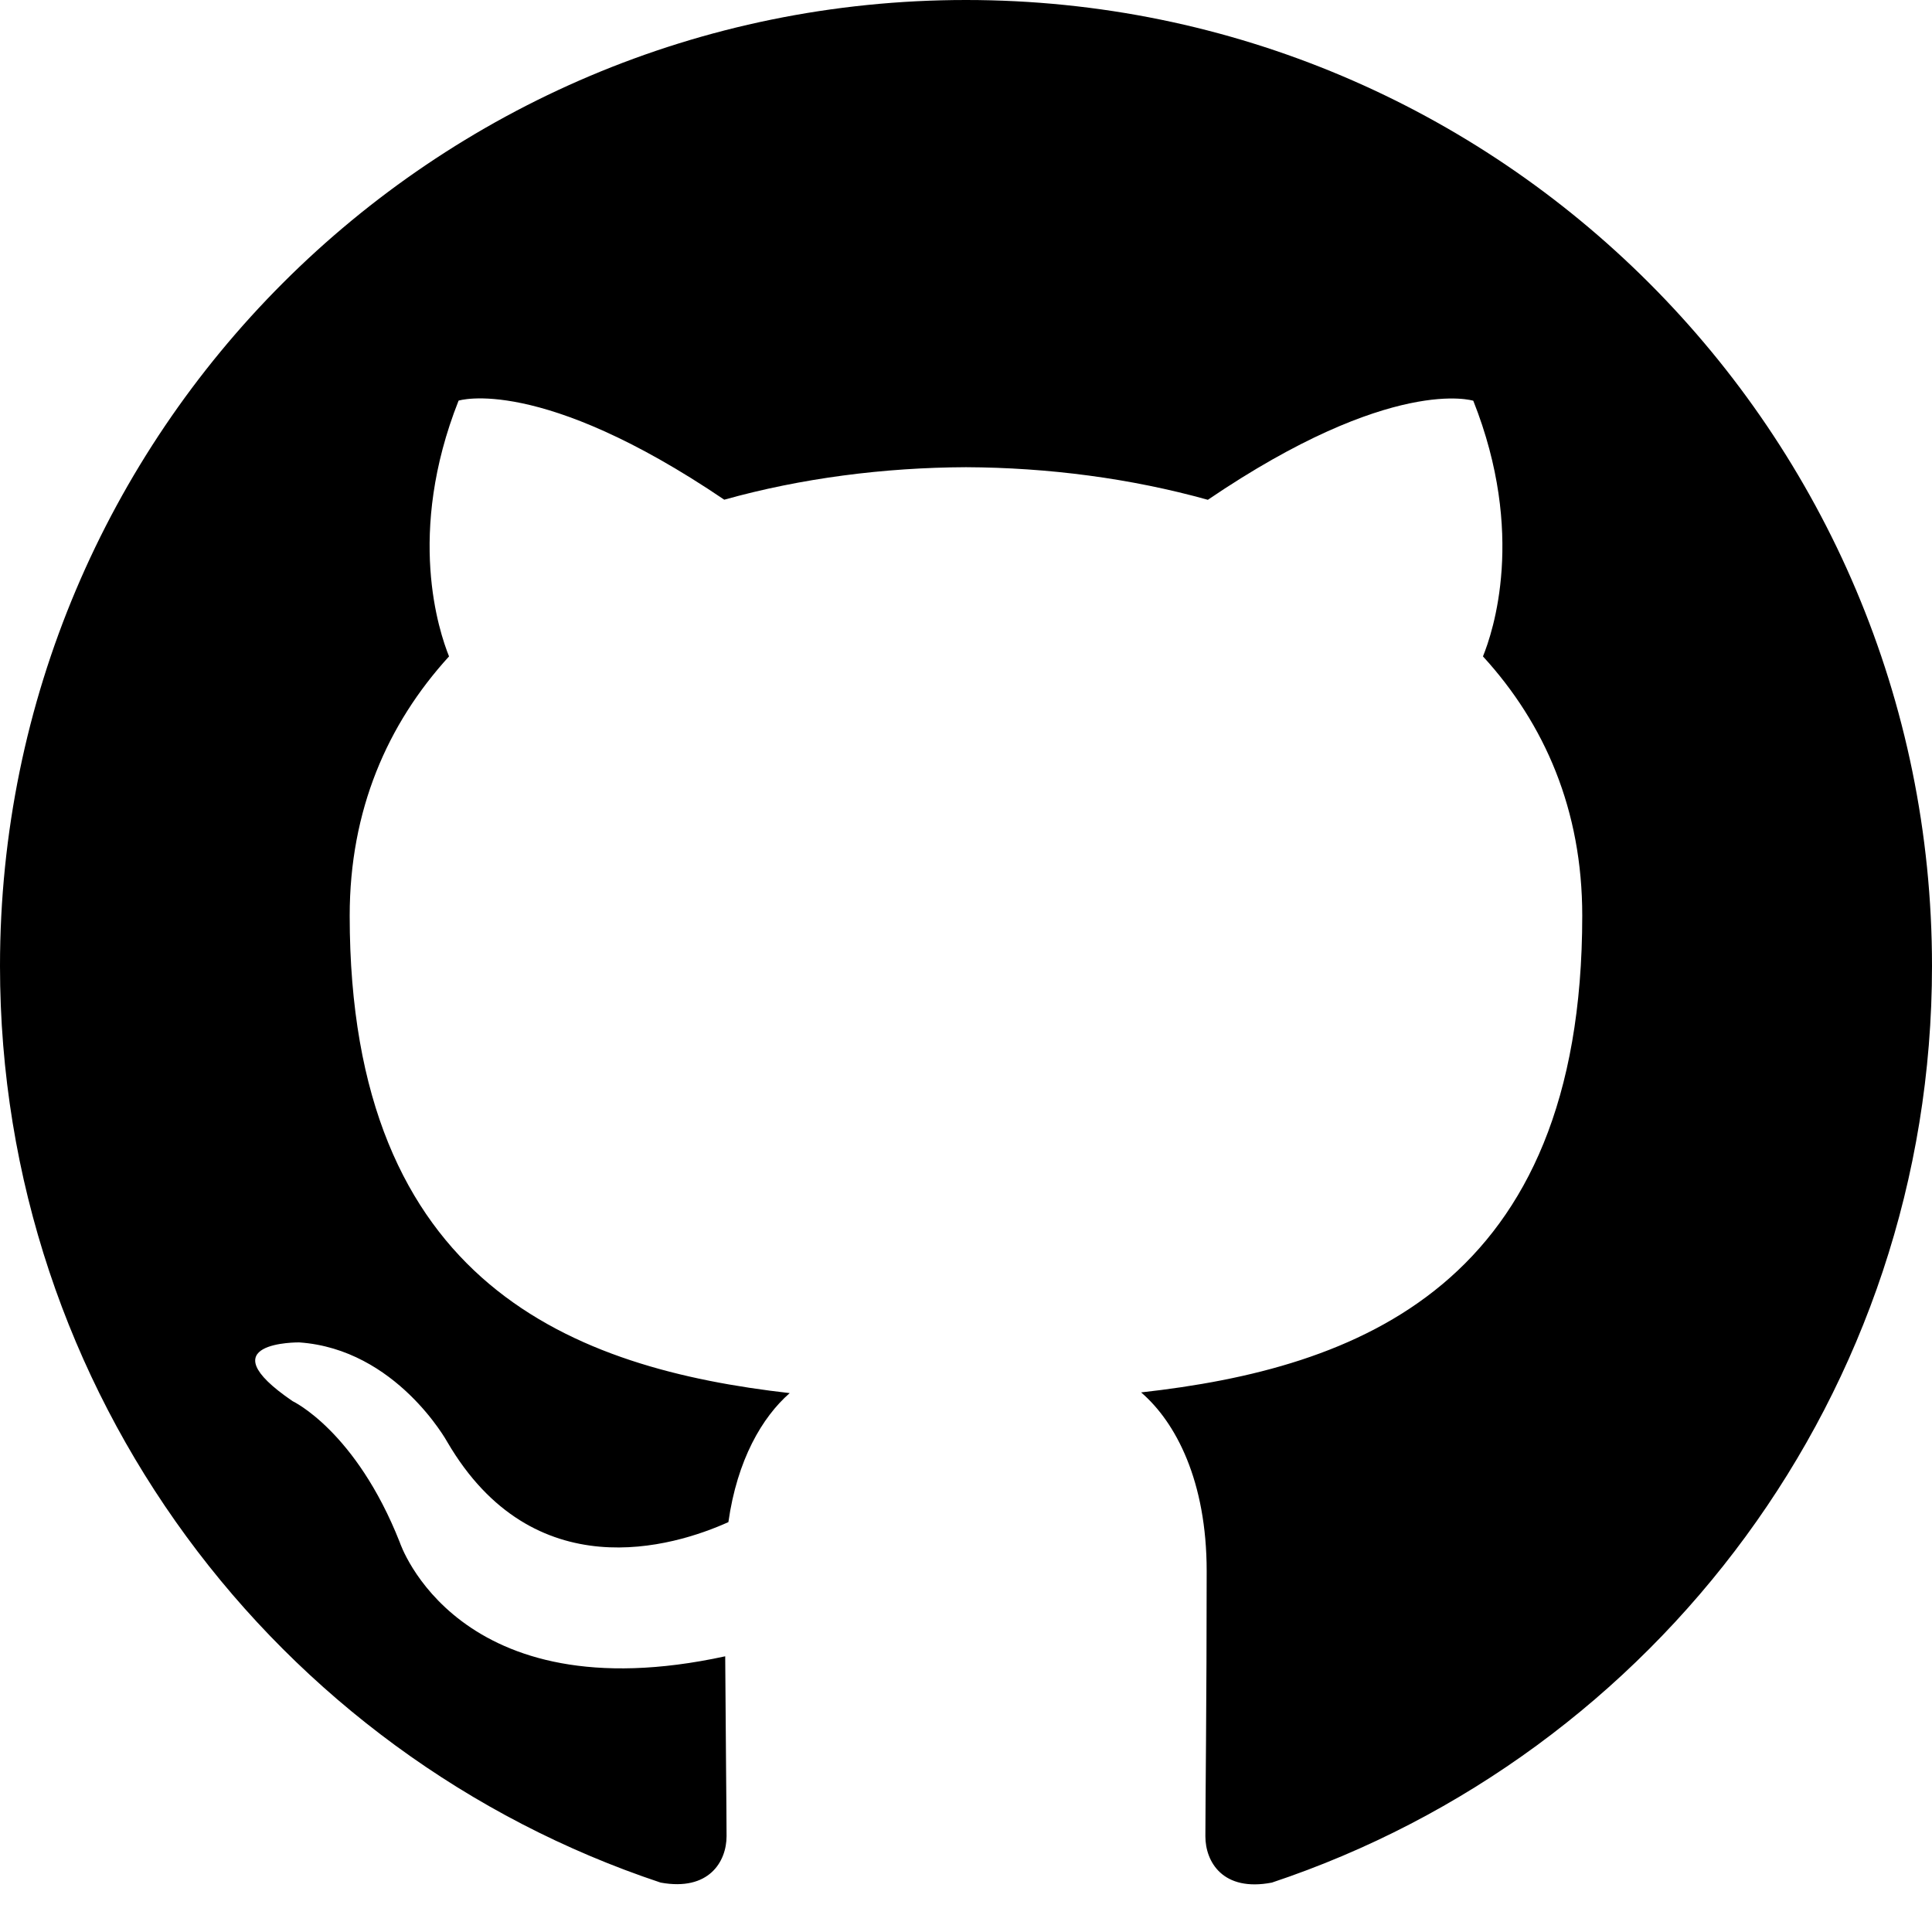
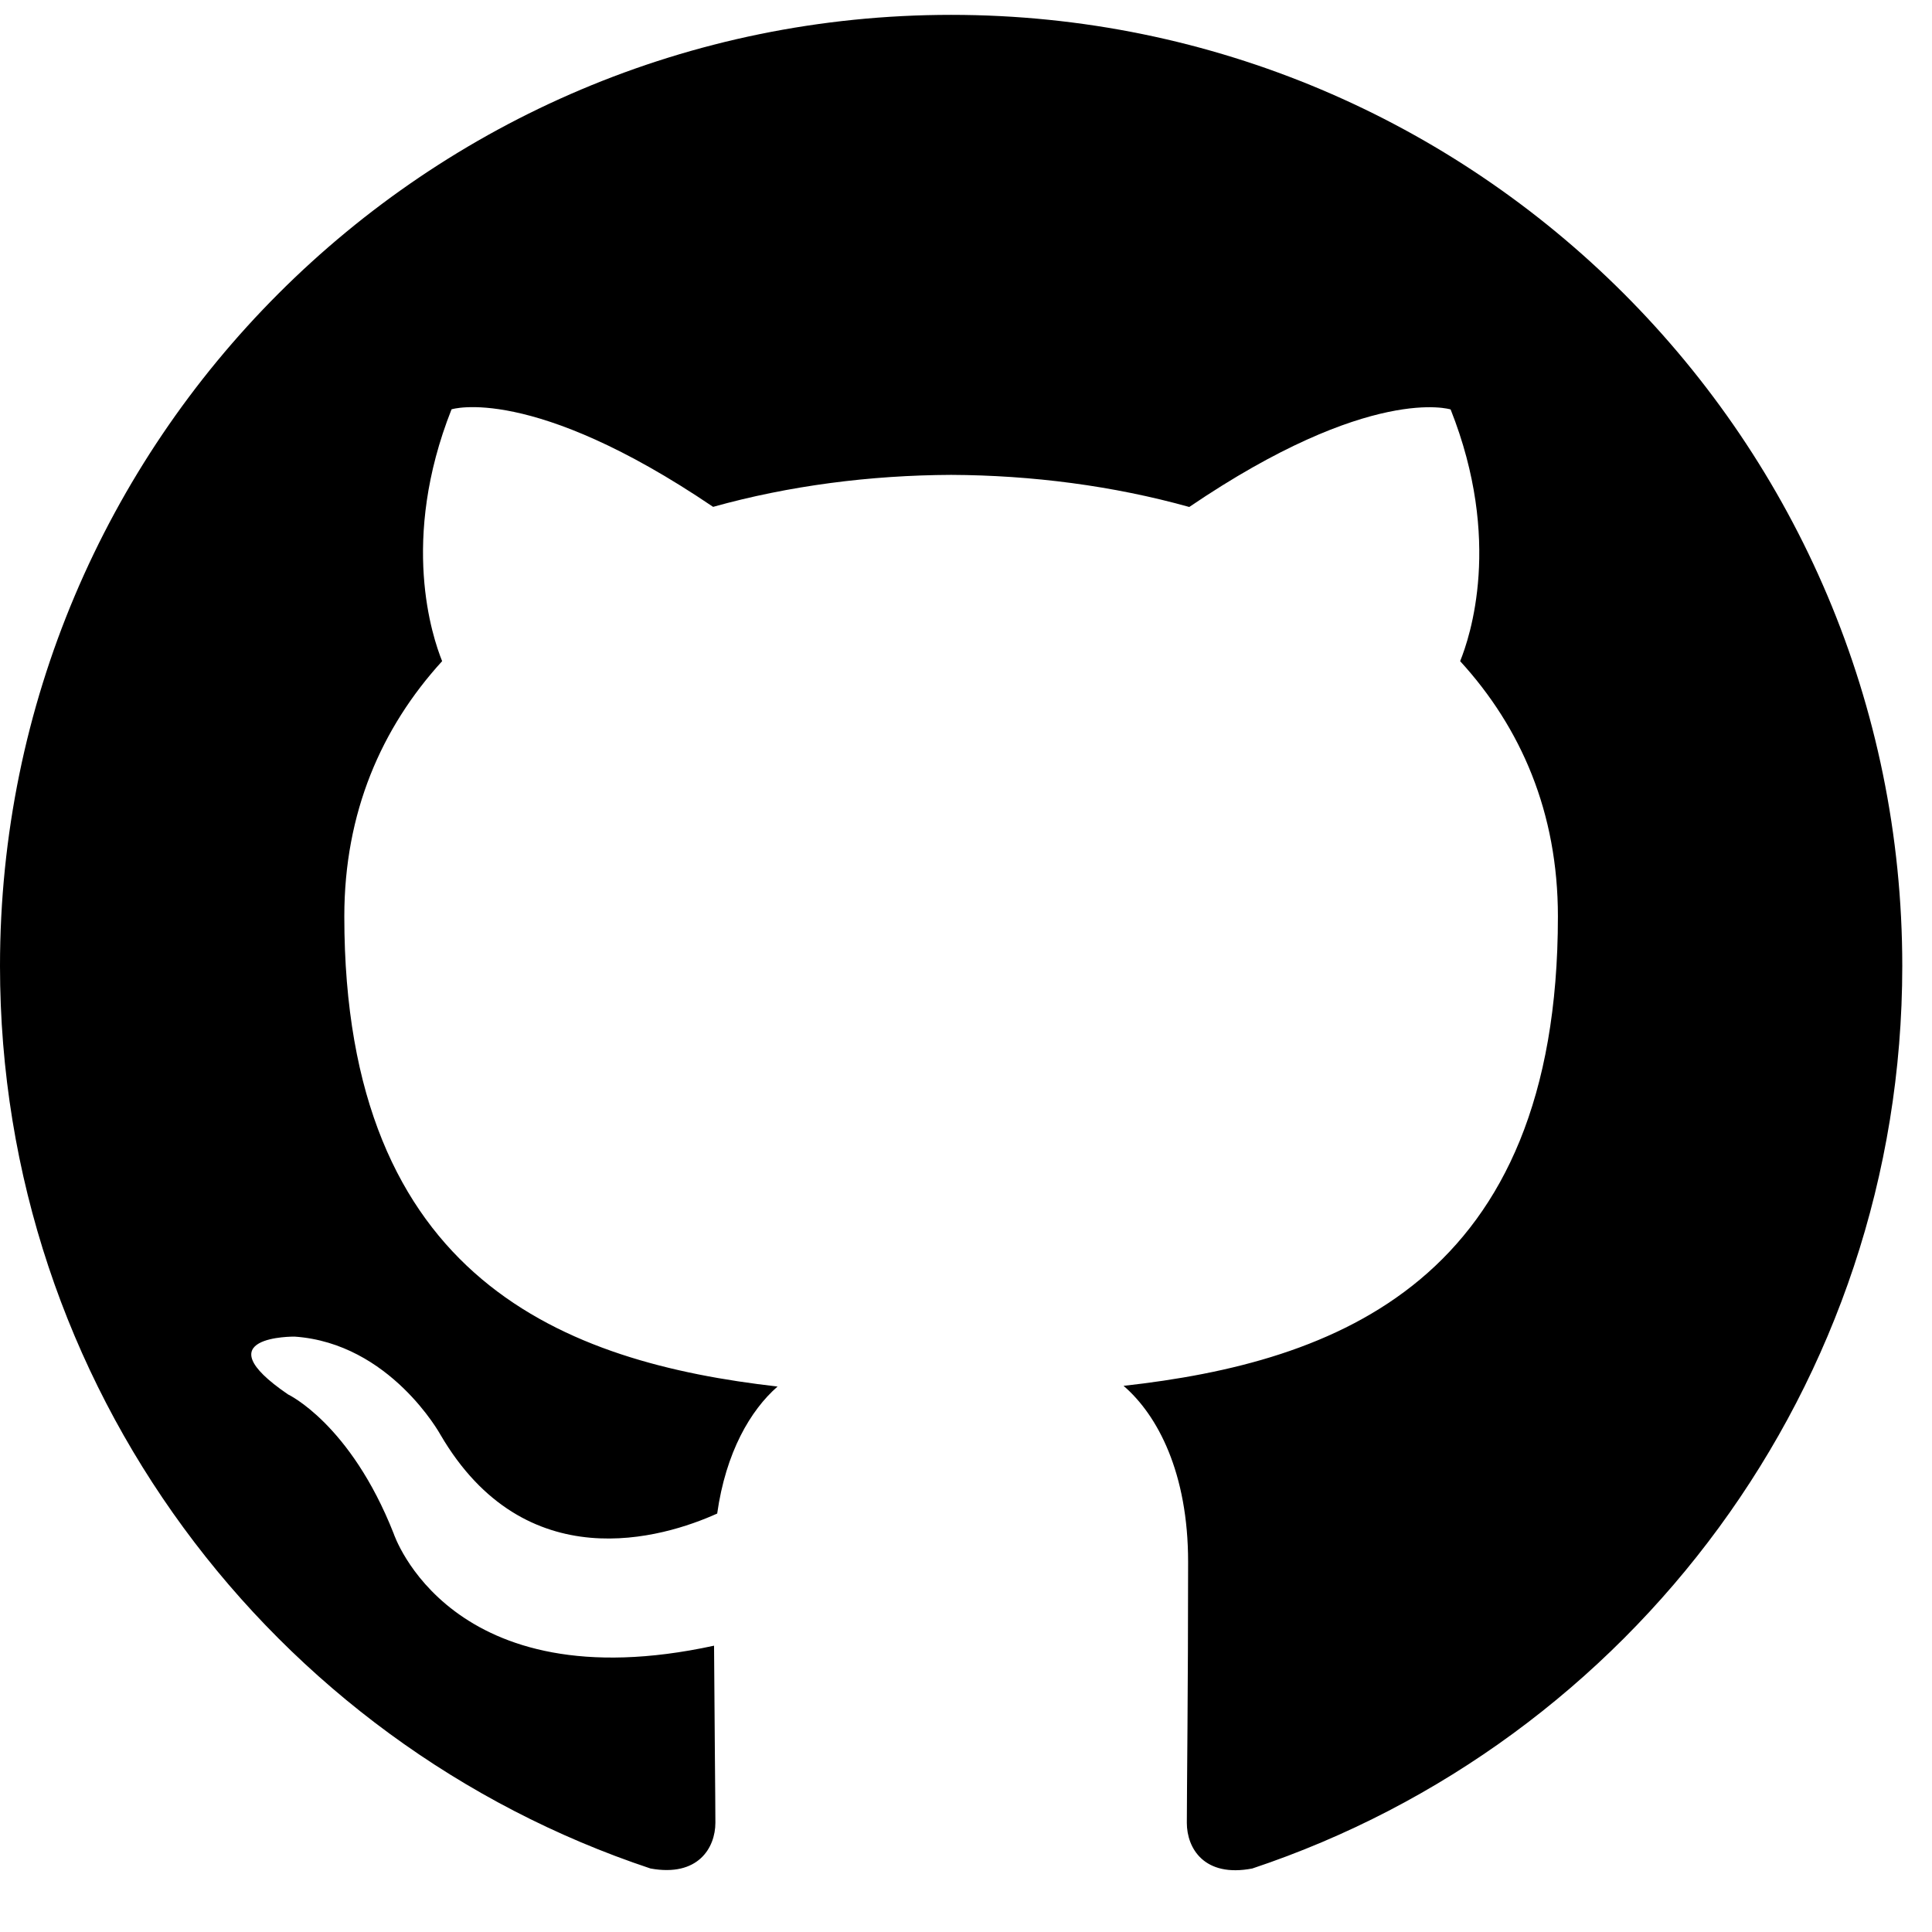
- <svg xmlns="http://www.w3.org/2000/svg" height="36" width="36" viewBox="0 0 1024 1024">
+ <svg xmlns="http://www.w3.org/2000/svg" height="36" width="36" viewBox="0 0 1040 1024">
  <path d="M512 0C229.25 0 0 229.25 0 512c0 226.25 146.688 418.125 350.156 485.812 25.594 4.688 34.938-11.125 34.938-24.625 0-12.188-0.469-52.562-0.719-95.312C242 908.812 211.906 817.5 211.906 817.5c-23.312-59.125-56.844-74.875-56.844-74.875-46.531-31.75 3.53-31.125 3.53-31.125 51.406 3.562 78.47 52.75 78.47 52.75 45.688 78.25 119.875 55.625 149 42.5 4.654-33 17.904-55.625 32.5-68.375C304.906 725.438 185.344 681.5 185.344 485.312c0-55.938 19.969-101.562 52.656-137.406-5.219-13-22.844-65.094 5.062-135.562 0 0 42.938-13.75 140.812 52.5 40.812-11.406 84.594-17.031 128.125-17.219 43.5 0.188 87.312 5.875 128.188 17.281 97.688-66.312 140.688-52.5 140.688-52.5 28 70.531 10.375 122.562 5.125 135.5 32.812 35.844 52.625 81.469 52.625 137.406 0 196.688-119.75 240-233.812 252.688 18.438 15.875 34.75 47 34.75 94.75 0 68.438-0.688 123.625-0.688 140.5 0 13.625 9.312 29.562 35.25 24.562C877.438 930 1024 738.125 1024 512 1024 229.25 794.75 0 512 0z" />
</svg>
